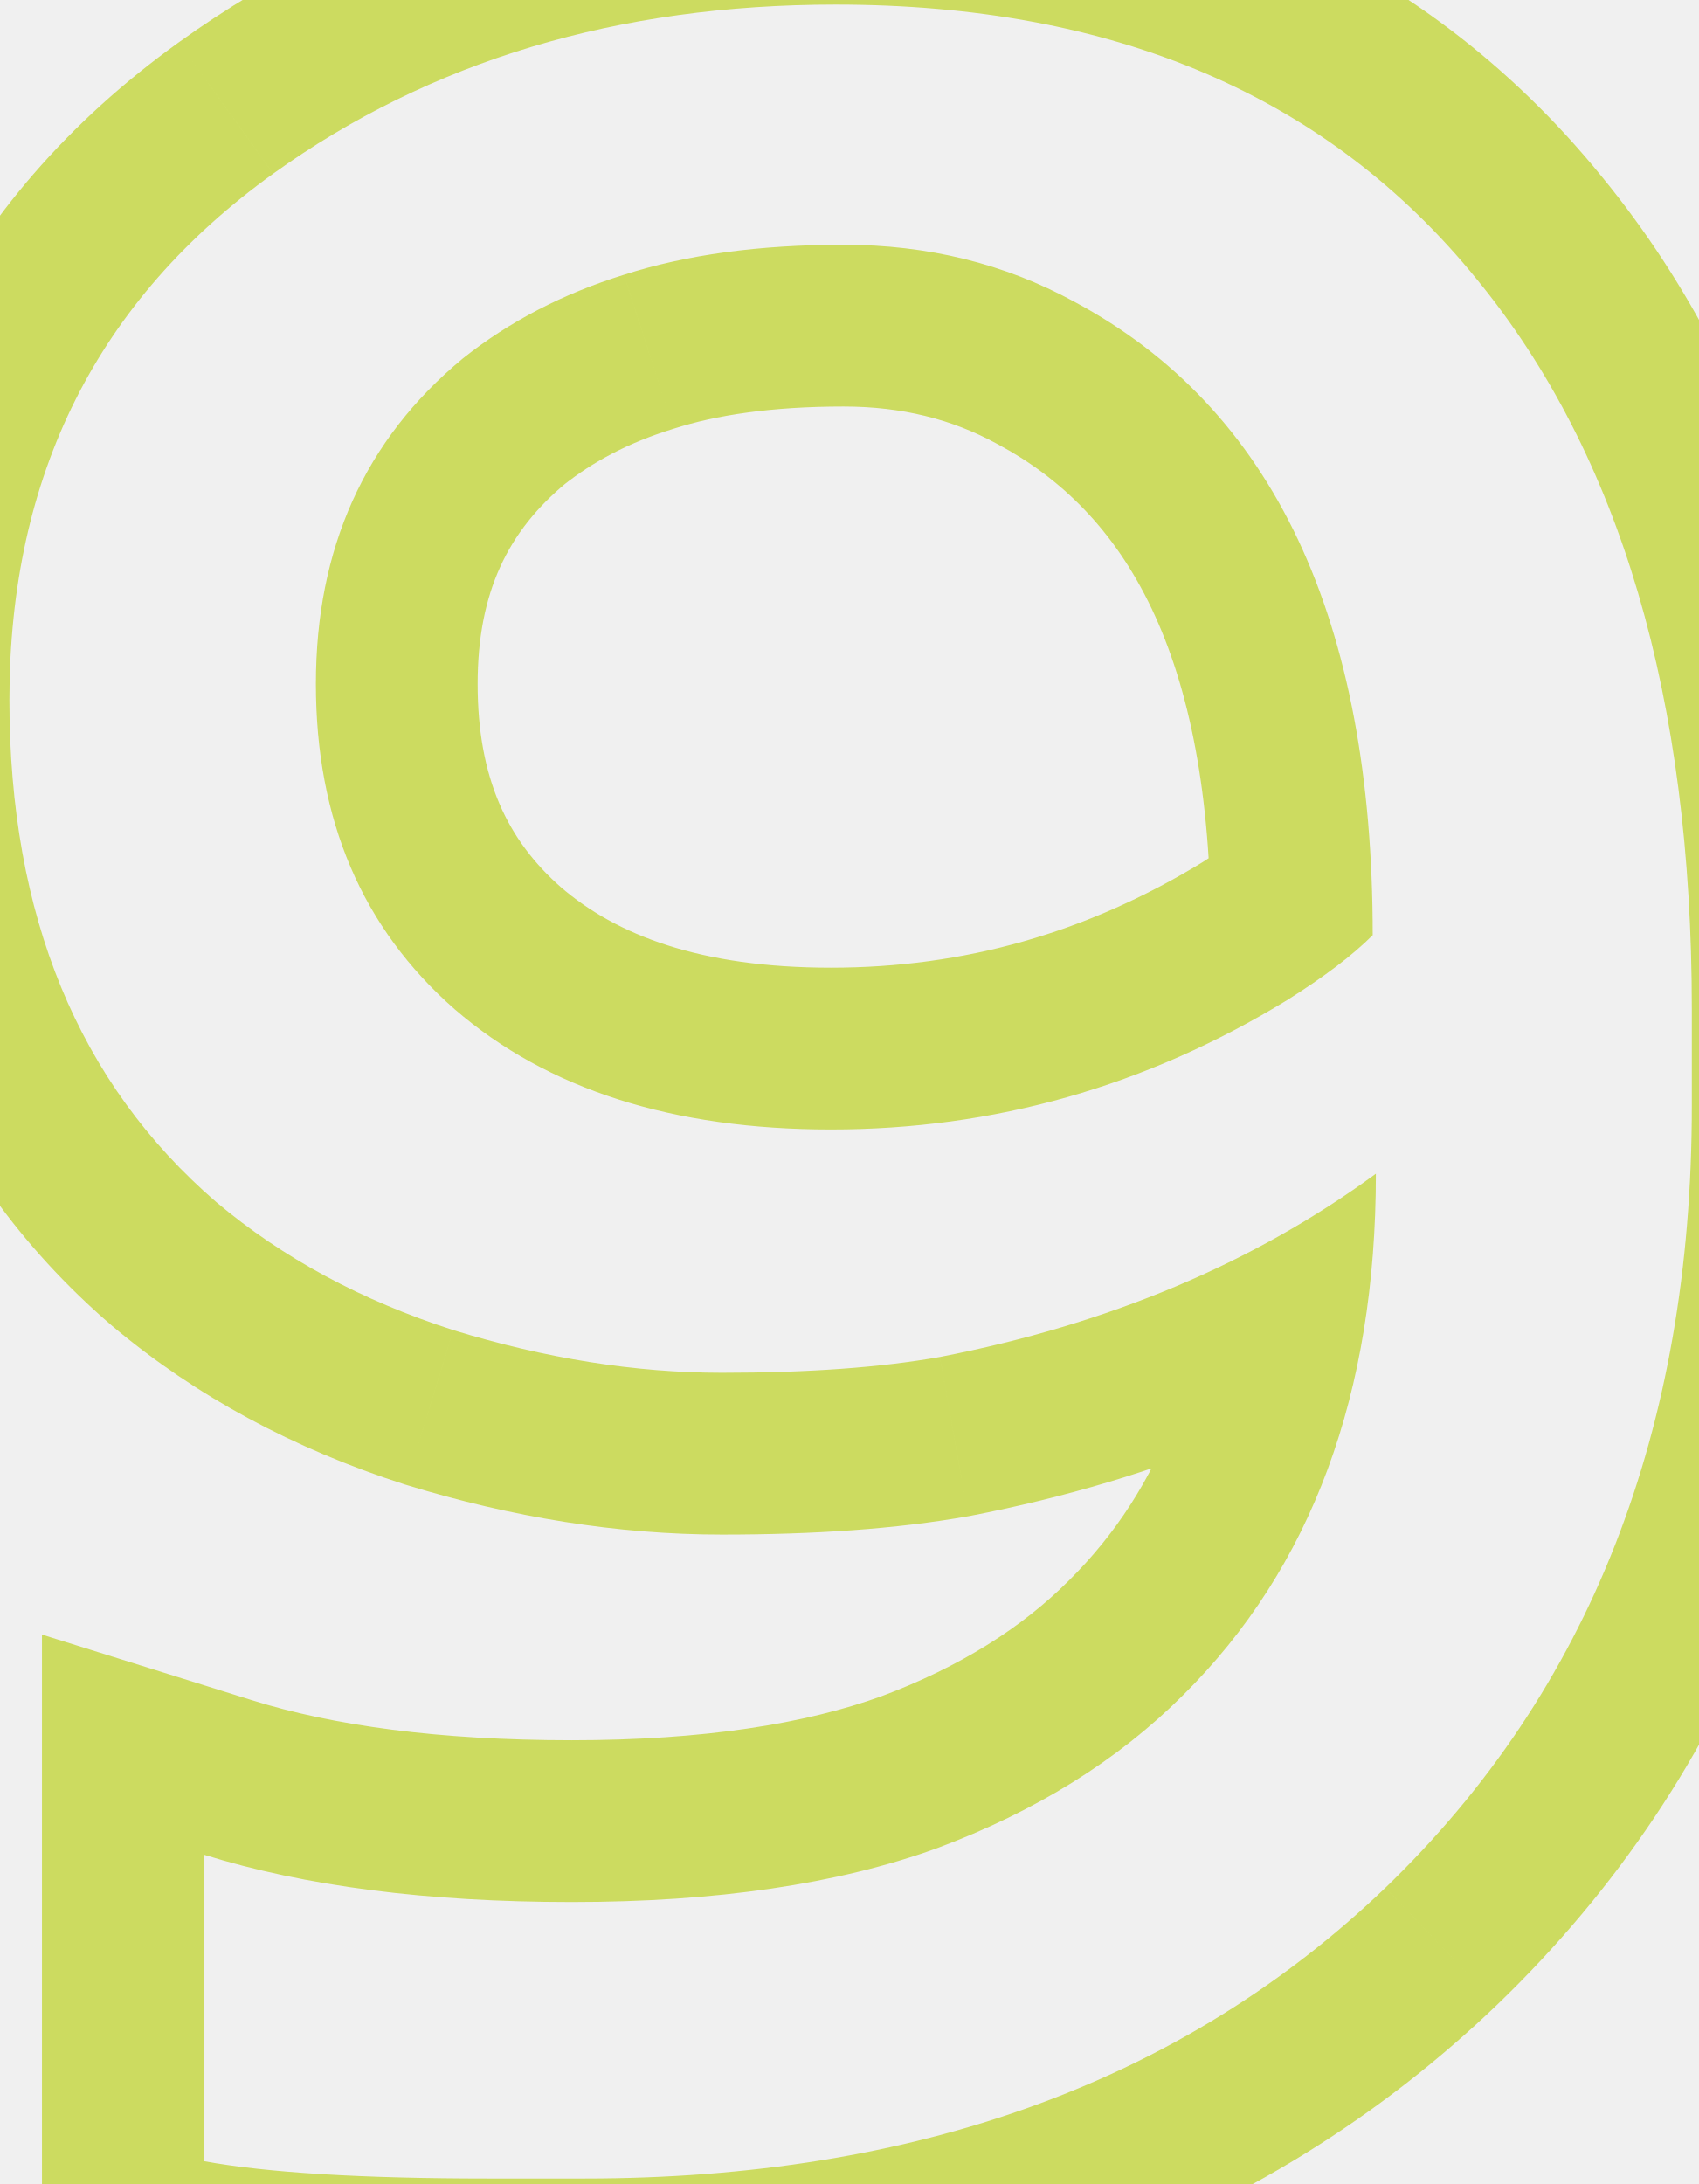
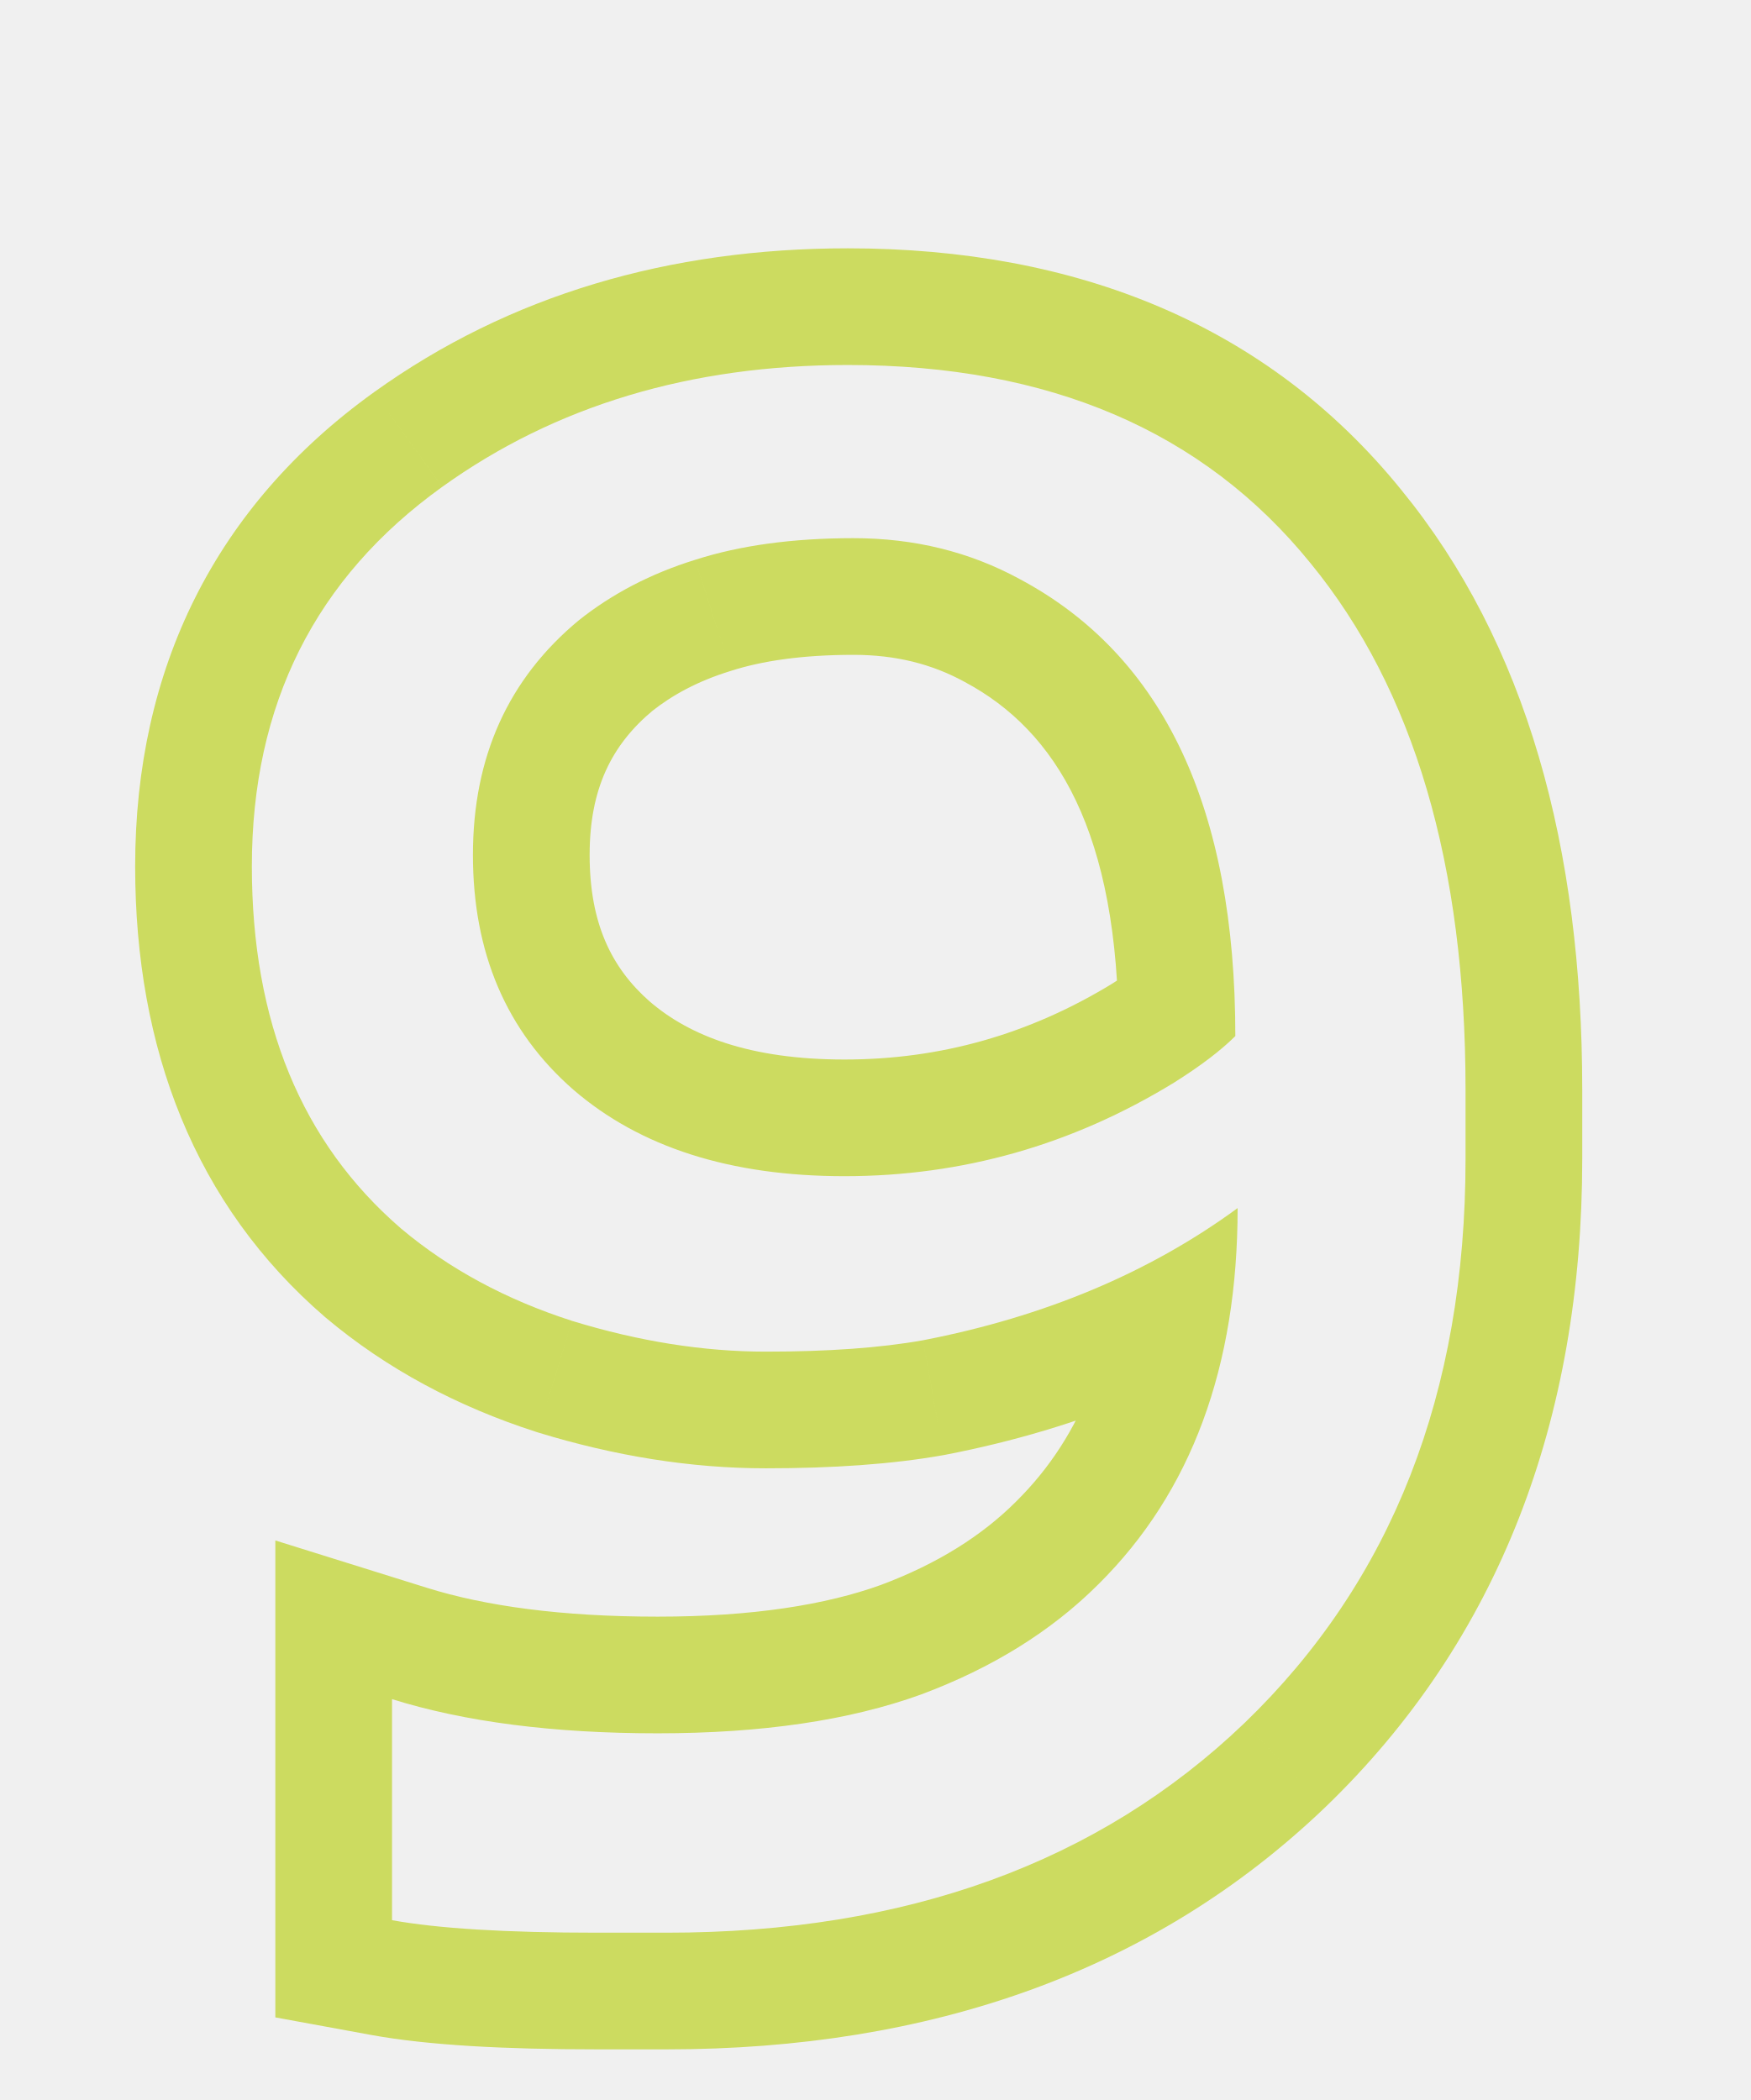
- <svg xmlns="http://www.w3.org/2000/svg" width="105" height="135" viewBox="0 0 105 135" fill="none">
-   <mask id="path-1-outside-1_133_104" maskUnits="userSpaceOnUse" x="-10" y="-10" width="125" height="155" fill="black">
-     <rect fill="white" x="-10" y="-10" width="125" height="155" />
-     <path d="M12.594 114.641C18.844 116.594 26.428 117.57 35.348 117.57C44.267 117.57 51.786 116.464 57.906 114.25C64.026 111.971 69.104 108.814 73.141 104.777C81.083 96.9 85.055 86.158 85.055 72.551C77.503 78.085 68.518 81.861 58.102 83.879C54.456 84.53 49.964 84.856 44.625 84.856C39.286 84.856 33.753 83.977 28.023 82.219C22.359 80.396 17.477 77.759 13.375 74.309C4.846 66.952 0.582 56.6 0.582 43.254C0.582 29.387 6.018 18.547 16.891 10.734C26.591 3.768 38.18 0.285 51.656 0.285C68.909 0.285 82.125 5.949 91.305 17.277C100.159 28.085 104.586 43.124 104.586 62.395V68.352C104.586 88.404 98.271 104.517 85.641 116.691C73.141 128.671 56.637 134.66 36.129 134.66H30.172C22.359 134.66 16.5 134.302 12.594 133.586V114.641ZM84.859 57.805C84.859 38.273 78.707 25.22 66.402 18.645C62.105 16.301 57.353 15.129 52.145 15.129C46.936 15.129 42.411 15.747 38.57 16.984C34.794 18.156 31.474 19.881 28.609 22.16C22.555 27.173 19.527 33.879 19.527 42.277C19.527 50.676 22.392 57.382 28.121 62.395C33.85 67.342 41.598 69.816 51.363 69.816C61.454 69.816 70.862 67.147 79.586 61.809C81.865 60.376 83.622 59.042 84.859 57.805Z" />
+ <svg xmlns="http://www.w3.org/2000/svg" width="150" height="180" viewBox="0 0 150 180" fill="none">
+   <mask id="path-1-outside-1_133_104" maskUnits="userSpaceOnUse" x="11" y="21" width="125" height="155" fill="black">
+     <rect fill="white" x="11" y="21" width="125" height="155" />
+     <path d="M33.594 145.641C39.844 147.594 47.428 148.57 56.348 148.57C65.267 148.57 72.787 147.464 78.906 145.25C85.026 142.971 90.104 139.814 94.141 135.777C102.083 127.9 106.055 117.158 106.055 103.551C98.503 109.085 89.518 112.861 79.102 114.879C75.456 115.53 70.963 115.855 65.625 115.855C60.286 115.855 54.753 114.977 49.023 113.219C43.359 111.396 38.477 108.759 34.375 105.309C25.846 97.952 21.582 87.6 21.582 74.254C21.582 60.387 27.018 49.547 37.891 41.734C47.591 34.768 59.18 31.285 72.656 31.285C89.909 31.285 103.125 36.949 112.305 48.277C121.159 59.085 125.586 74.124 125.586 93.394V99.352C125.586 119.404 119.271 135.517 106.641 147.691C94.141 159.671 77.637 165.66 57.129 165.66H51.172C43.359 165.66 37.5 165.302 33.594 164.586V145.641ZM105.859 88.805C105.859 69.273 99.707 56.22 87.402 49.645C83.106 47.301 78.353 46.129 73.144 46.129C67.936 46.129 63.411 46.747 59.57 47.984C55.794 49.156 52.474 50.882 49.609 53.16C43.555 58.173 40.527 64.879 40.527 73.277C40.527 81.676 43.392 88.382 49.121 93.394C54.85 98.342 62.598 100.816 72.363 100.816C82.454 100.816 91.862 98.147 100.586 92.809C102.865 91.376 104.622 90.042 105.859 88.805Z" />
  </mask>
-   <path d="M12.594 114.641L15.576 105.096L2.594 101.039V114.641H12.594ZM57.906 114.25L61.308 123.654L61.352 123.638L61.396 123.621L57.906 114.25ZM73.141 104.777L66.099 97.677L66.084 97.692L66.07 97.706L73.141 104.777ZM85.055 72.551H95.055V52.826L79.144 64.484L85.055 72.551ZM58.102 83.879L59.859 93.723L59.932 93.71L60.004 93.696L58.102 83.879ZM28.023 82.219L24.96 91.738L25.025 91.759L25.09 91.779L28.023 82.219ZM13.375 74.309L6.843 81.881L6.89 81.921L6.937 81.961L13.375 74.309ZM16.891 10.734L11.058 2.612L11.055 2.614L16.891 10.734ZM91.305 17.277L83.535 23.573L83.552 23.594L83.569 23.615L91.305 17.277ZM85.641 116.691L92.56 123.911L92.57 123.901L92.581 123.891L85.641 116.691ZM12.594 133.586H2.594V141.919L10.79 143.422L12.594 133.586ZM84.859 57.805L91.93 64.876L94.859 61.947V57.805H84.859ZM66.402 18.645L61.614 27.424L61.651 27.444L61.689 27.464L66.402 18.645ZM38.57 16.984L41.534 26.535L41.585 26.519L41.636 26.503L38.57 16.984ZM28.609 22.16L22.384 14.334L22.308 14.395L22.232 14.458L28.609 22.16ZM28.121 62.395L21.536 69.92L21.56 69.942L21.585 69.963L28.121 62.395ZM79.586 61.809L84.806 70.338L84.857 70.307L84.908 70.275L79.586 61.809ZM9.611 124.185C17.105 126.527 25.756 127.57 35.348 127.57V107.57C27.1 107.57 20.583 106.66 15.576 105.096L9.611 124.185ZM35.348 127.57C45.027 127.57 53.776 126.378 61.308 123.654L54.505 104.846C49.797 106.549 43.507 107.57 35.348 107.57V127.57ZM61.396 123.621C68.667 120.914 75.024 117.036 80.212 111.848L66.07 97.706C63.184 100.591 59.385 103.029 54.417 104.879L61.396 123.621ZM80.183 111.877C90.415 101.729 95.055 88.209 95.055 72.551H75.055C75.055 84.107 71.752 92.07 66.099 97.677L80.183 111.877ZM79.144 64.484C72.932 69.036 65.361 72.287 56.199 74.061L60.004 93.696C71.676 91.435 82.073 87.133 90.965 80.617L79.144 64.484ZM56.344 74.035C53.47 74.548 49.608 74.856 44.625 74.856V94.856C50.319 94.856 55.441 94.512 59.859 93.723L56.344 74.035ZM44.625 74.856C40.394 74.856 35.85 74.16 30.957 72.659L25.09 91.779C31.655 93.793 38.179 94.856 44.625 94.856V74.856ZM31.087 72.7C26.522 71.23 22.817 69.184 19.813 66.656L6.937 81.961C12.136 86.334 18.197 89.561 24.96 91.738L31.087 72.7ZM19.907 66.737C13.992 61.635 10.582 54.284 10.582 43.254H-9.418C-9.418 58.916 -4.3 72.269 6.843 81.881L19.907 66.737ZM10.582 43.254C10.582 32.47 14.577 24.711 22.726 18.855L11.055 2.614C-2.54 12.383 -9.418 26.303 -9.418 43.254H10.582ZM22.724 18.857C30.51 13.265 39.992 10.285 51.656 10.285V-9.715C36.367 -9.715 22.672 -5.729 11.058 2.612L22.724 18.857ZM51.656 10.285C66.508 10.285 76.611 15.028 83.535 23.573L99.074 10.982C87.639 -3.129 71.309 -9.715 51.656 -9.715V10.285ZM83.569 23.615C90.489 32.061 94.586 44.565 94.586 62.395H114.586C114.586 41.682 109.828 24.108 99.04 10.94L83.569 23.615ZM94.586 62.395V68.352H114.586V62.395H94.586ZM94.586 68.352C94.586 86.112 89.09 99.478 78.701 109.492L92.581 123.891C107.452 109.556 114.586 90.695 114.586 68.352H94.586ZM78.722 109.472C68.42 119.344 54.566 124.66 36.129 124.66V144.66C58.707 144.66 77.861 137.998 92.56 123.911L78.722 109.472ZM36.129 124.66H30.172V144.66H36.129V124.66ZM30.172 124.66C22.503 124.66 17.382 124.297 14.397 123.75L10.79 143.422C15.618 144.307 22.216 144.66 30.172 144.66V124.66ZM22.594 133.586V114.641H2.594V133.586H22.594ZM94.859 57.805C94.859 36.257 87.924 18.807 71.115 9.825L61.689 27.464C69.49 31.633 74.859 40.29 74.859 57.805H94.859ZM71.191 9.866C65.331 6.669 58.915 5.129 52.145 5.129V25.129C55.79 25.129 58.88 25.932 61.614 27.424L71.191 9.866ZM52.145 5.129C46.182 5.129 40.576 5.833 35.505 7.466L41.636 26.503C44.247 25.662 47.691 25.129 52.145 25.129V5.129ZM35.606 7.434C30.741 8.944 26.295 11.223 22.384 14.334L34.835 29.986C36.653 28.54 38.847 27.369 41.534 26.535L35.606 7.434ZM22.232 14.458C13.709 21.514 9.527 31.133 9.527 42.277H29.527C29.527 36.625 31.4 32.832 34.987 29.863L22.232 14.458ZM9.527 42.277C9.527 53.225 13.397 62.799 21.536 69.92L34.706 54.869C31.386 51.964 29.527 48.126 29.527 42.277H9.527ZM21.585 69.963C29.605 76.889 39.91 79.816 51.363 79.816V59.816C43.286 59.816 38.095 57.796 34.657 54.826L21.585 69.963ZM51.363 79.816C63.323 79.816 74.533 76.625 84.806 70.338L74.366 53.279C67.191 57.67 59.586 59.816 51.363 59.816V79.816ZM84.908 70.275C87.52 68.633 89.962 66.844 91.93 64.876L77.788 50.734C77.283 51.239 76.209 52.12 74.264 53.342L84.908 70.275Z" fill="#B4CD00" fill-opacity="0.6" mask="url(#path-1-outside-1_133_104)" />
+   <path d="M33.594 145.641L36.577 136.096L23.594 132.039V145.641H33.594ZM78.906 145.25L82.308 154.654L82.352 154.638L82.396 154.621L78.906 145.25ZM94.141 135.777L87.099 128.677L87.084 128.692L87.07 128.706L94.141 135.777ZM106.055 103.551H116.055V83.826L100.144 95.484L106.055 103.551ZM79.102 114.879L80.859 124.723L80.932 124.71L81.004 124.696L79.102 114.879ZM49.023 113.219L45.96 122.738L46.025 122.759L46.09 122.779L49.023 113.219ZM34.375 105.309L27.843 112.881L27.89 112.921L27.937 112.961L34.375 105.309ZM37.891 41.734L32.058 33.612L32.055 33.614L37.891 41.734ZM112.305 48.277L104.535 54.573L104.552 54.594L104.569 54.615L112.305 48.277ZM106.641 147.691L113.56 154.911L113.57 154.901L113.581 154.891L106.641 147.691ZM33.594 164.586H23.594V172.919L31.791 174.422L33.594 164.586ZM105.859 88.805L112.93 95.876L115.859 92.947V88.805H105.859ZM87.402 49.645L82.614 58.423L82.651 58.444L82.689 58.464L87.402 49.645ZM59.57 47.984L62.534 57.535L62.585 57.519L62.636 57.503L59.57 47.984ZM49.609 53.16L43.384 45.334L43.307 45.395L43.232 45.458L49.609 53.16ZM49.121 93.394L42.536 100.92L42.56 100.942L42.585 100.963L49.121 93.394ZM100.586 92.809L105.806 101.338L105.857 101.307L105.908 101.275L100.586 92.809ZM30.611 155.185C38.105 157.527 46.757 158.57 56.348 158.57V138.57C48.1 138.57 41.583 137.66 36.577 136.096L30.611 155.185ZM56.348 158.57C66.027 158.57 74.776 157.378 82.308 154.654L75.505 135.846C70.797 137.549 64.507 138.57 56.348 138.57V158.57ZM82.396 154.621C89.667 151.914 96.024 148.036 101.212 142.848L87.07 128.706C84.184 131.591 80.385 134.029 75.417 135.879L82.396 154.621ZM101.183 142.877C111.415 132.729 116.055 119.208 116.055 103.551H96.055C96.055 115.107 92.752 123.07 87.099 128.677L101.183 142.877ZM100.144 95.484C93.932 100.036 86.361 103.286 77.199 105.061L81.004 124.696C92.676 122.435 103.073 118.133 111.965 111.617L100.144 95.484ZM77.344 105.035C74.47 105.548 70.608 105.855 65.625 105.855V125.855C71.319 125.855 76.441 125.512 80.859 124.723L77.344 105.035ZM65.625 105.855C61.394 105.855 56.85 105.16 51.957 103.659L46.09 122.779C52.655 124.793 59.179 125.855 65.625 125.855V105.855ZM52.087 103.7C47.522 102.23 43.817 100.184 40.813 97.656L27.937 112.961C33.136 117.334 39.197 120.561 45.96 122.738L52.087 103.7ZM40.907 97.737C34.992 92.635 31.582 85.284 31.582 74.254H11.582C11.582 89.916 16.7 103.269 27.843 112.881L40.907 97.737ZM31.582 74.254C31.582 63.47 35.577 55.711 43.726 49.855L32.055 33.614C18.46 43.383 11.582 57.303 11.582 74.254H31.582ZM43.724 49.857C51.51 44.266 60.992 41.285 72.656 41.285V21.285C57.367 21.285 43.672 25.271 32.058 33.612L43.724 49.857ZM72.656 41.285C87.508 41.285 97.611 46.028 104.535 54.573L120.074 41.981C108.639 27.871 92.309 21.285 72.656 21.285V41.285ZM104.569 54.615C111.489 63.061 115.586 75.565 115.586 93.394H135.586C135.586 72.683 130.828 55.108 120.04 41.94L104.569 54.615ZM115.586 93.394V99.352H135.586V93.394H115.586ZM115.586 99.352C115.586 117.112 110.09 130.478 99.701 140.492L113.581 154.891C128.452 140.556 135.586 121.695 135.586 99.352H115.586ZM99.722 140.472C89.42 150.344 75.566 155.66 57.129 155.66V175.66C79.707 175.66 98.861 168.998 113.56 154.911L99.722 140.472ZM57.129 155.66H51.172V175.66H57.129V155.66ZM51.172 155.66C43.503 155.66 38.382 155.297 35.397 154.75L31.791 174.422C36.618 175.307 43.216 175.66 51.172 175.66V155.66ZM43.594 164.586V145.641H23.594V164.586H43.594ZM115.859 88.805C115.859 67.257 108.924 49.807 92.115 40.825L82.689 58.464C90.49 62.633 95.859 71.29 95.859 88.805H115.859ZM92.191 40.866C86.331 37.669 79.915 36.129 73.144 36.129V56.129C76.79 56.129 79.88 56.932 82.614 58.423L92.191 40.866ZM73.144 36.129C67.182 36.129 61.576 36.833 56.505 38.466L62.636 57.503C65.247 56.662 68.691 56.129 73.144 56.129V36.129ZM56.606 38.434C51.741 39.944 47.295 42.223 43.384 45.334L55.835 60.986C57.653 59.54 59.847 58.369 62.534 57.535L56.606 38.434ZM43.232 45.458C34.709 52.514 30.527 62.133 30.527 73.277H50.527C50.527 67.625 52.4 63.832 55.987 60.863L43.232 45.458ZM30.527 73.277C30.527 84.225 34.397 93.799 42.536 100.92L55.706 85.869C52.386 82.964 50.527 79.126 50.527 73.277H30.527ZM42.585 100.963C50.605 107.889 60.91 110.816 72.363 110.816V90.816C64.286 90.816 59.095 88.796 55.657 85.826L42.585 100.963ZM72.363 110.816C84.323 110.816 95.533 107.625 105.806 101.338L95.366 84.279C88.191 88.67 80.586 90.816 72.363 90.816V110.816ZM105.908 101.275C108.52 99.633 110.962 97.844 112.93 95.876L98.788 81.734C98.283 82.239 97.209 83.12 95.264 84.342L105.908 101.275Z" fill="#B4CD00" fill-opacity="0.6" mask="url(#path-1-outside-1_133_104)" />
</svg>
